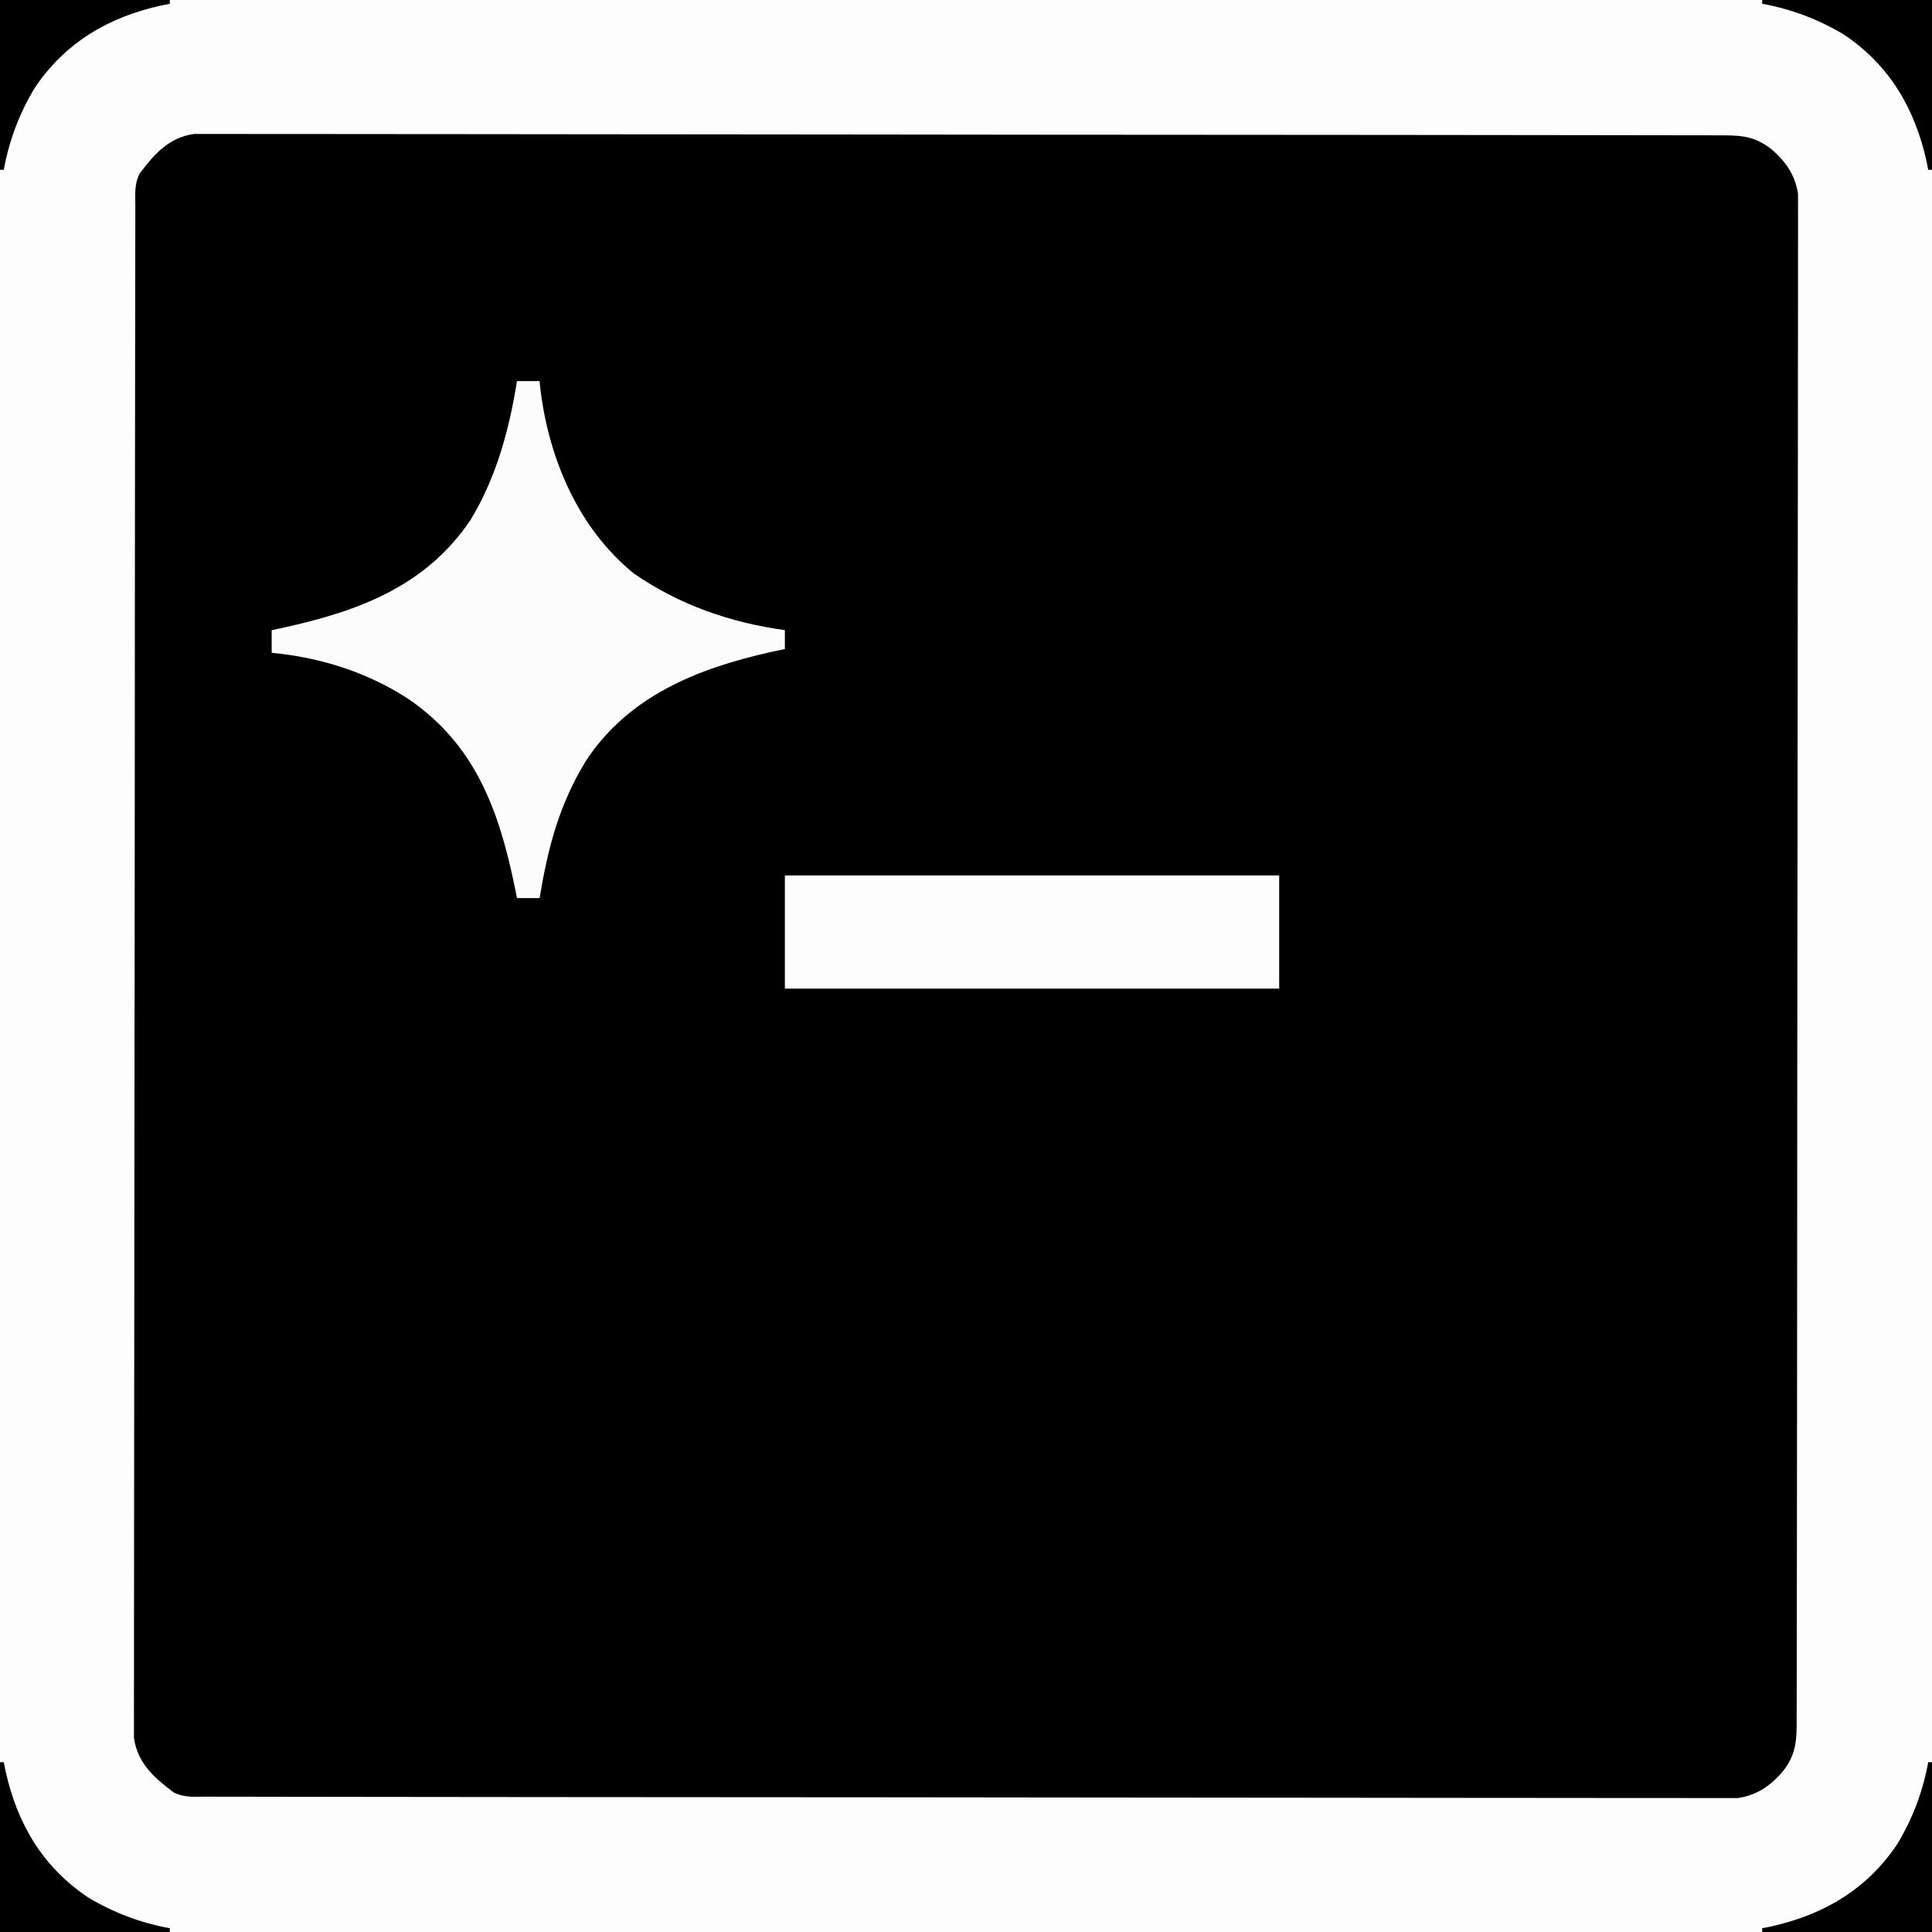
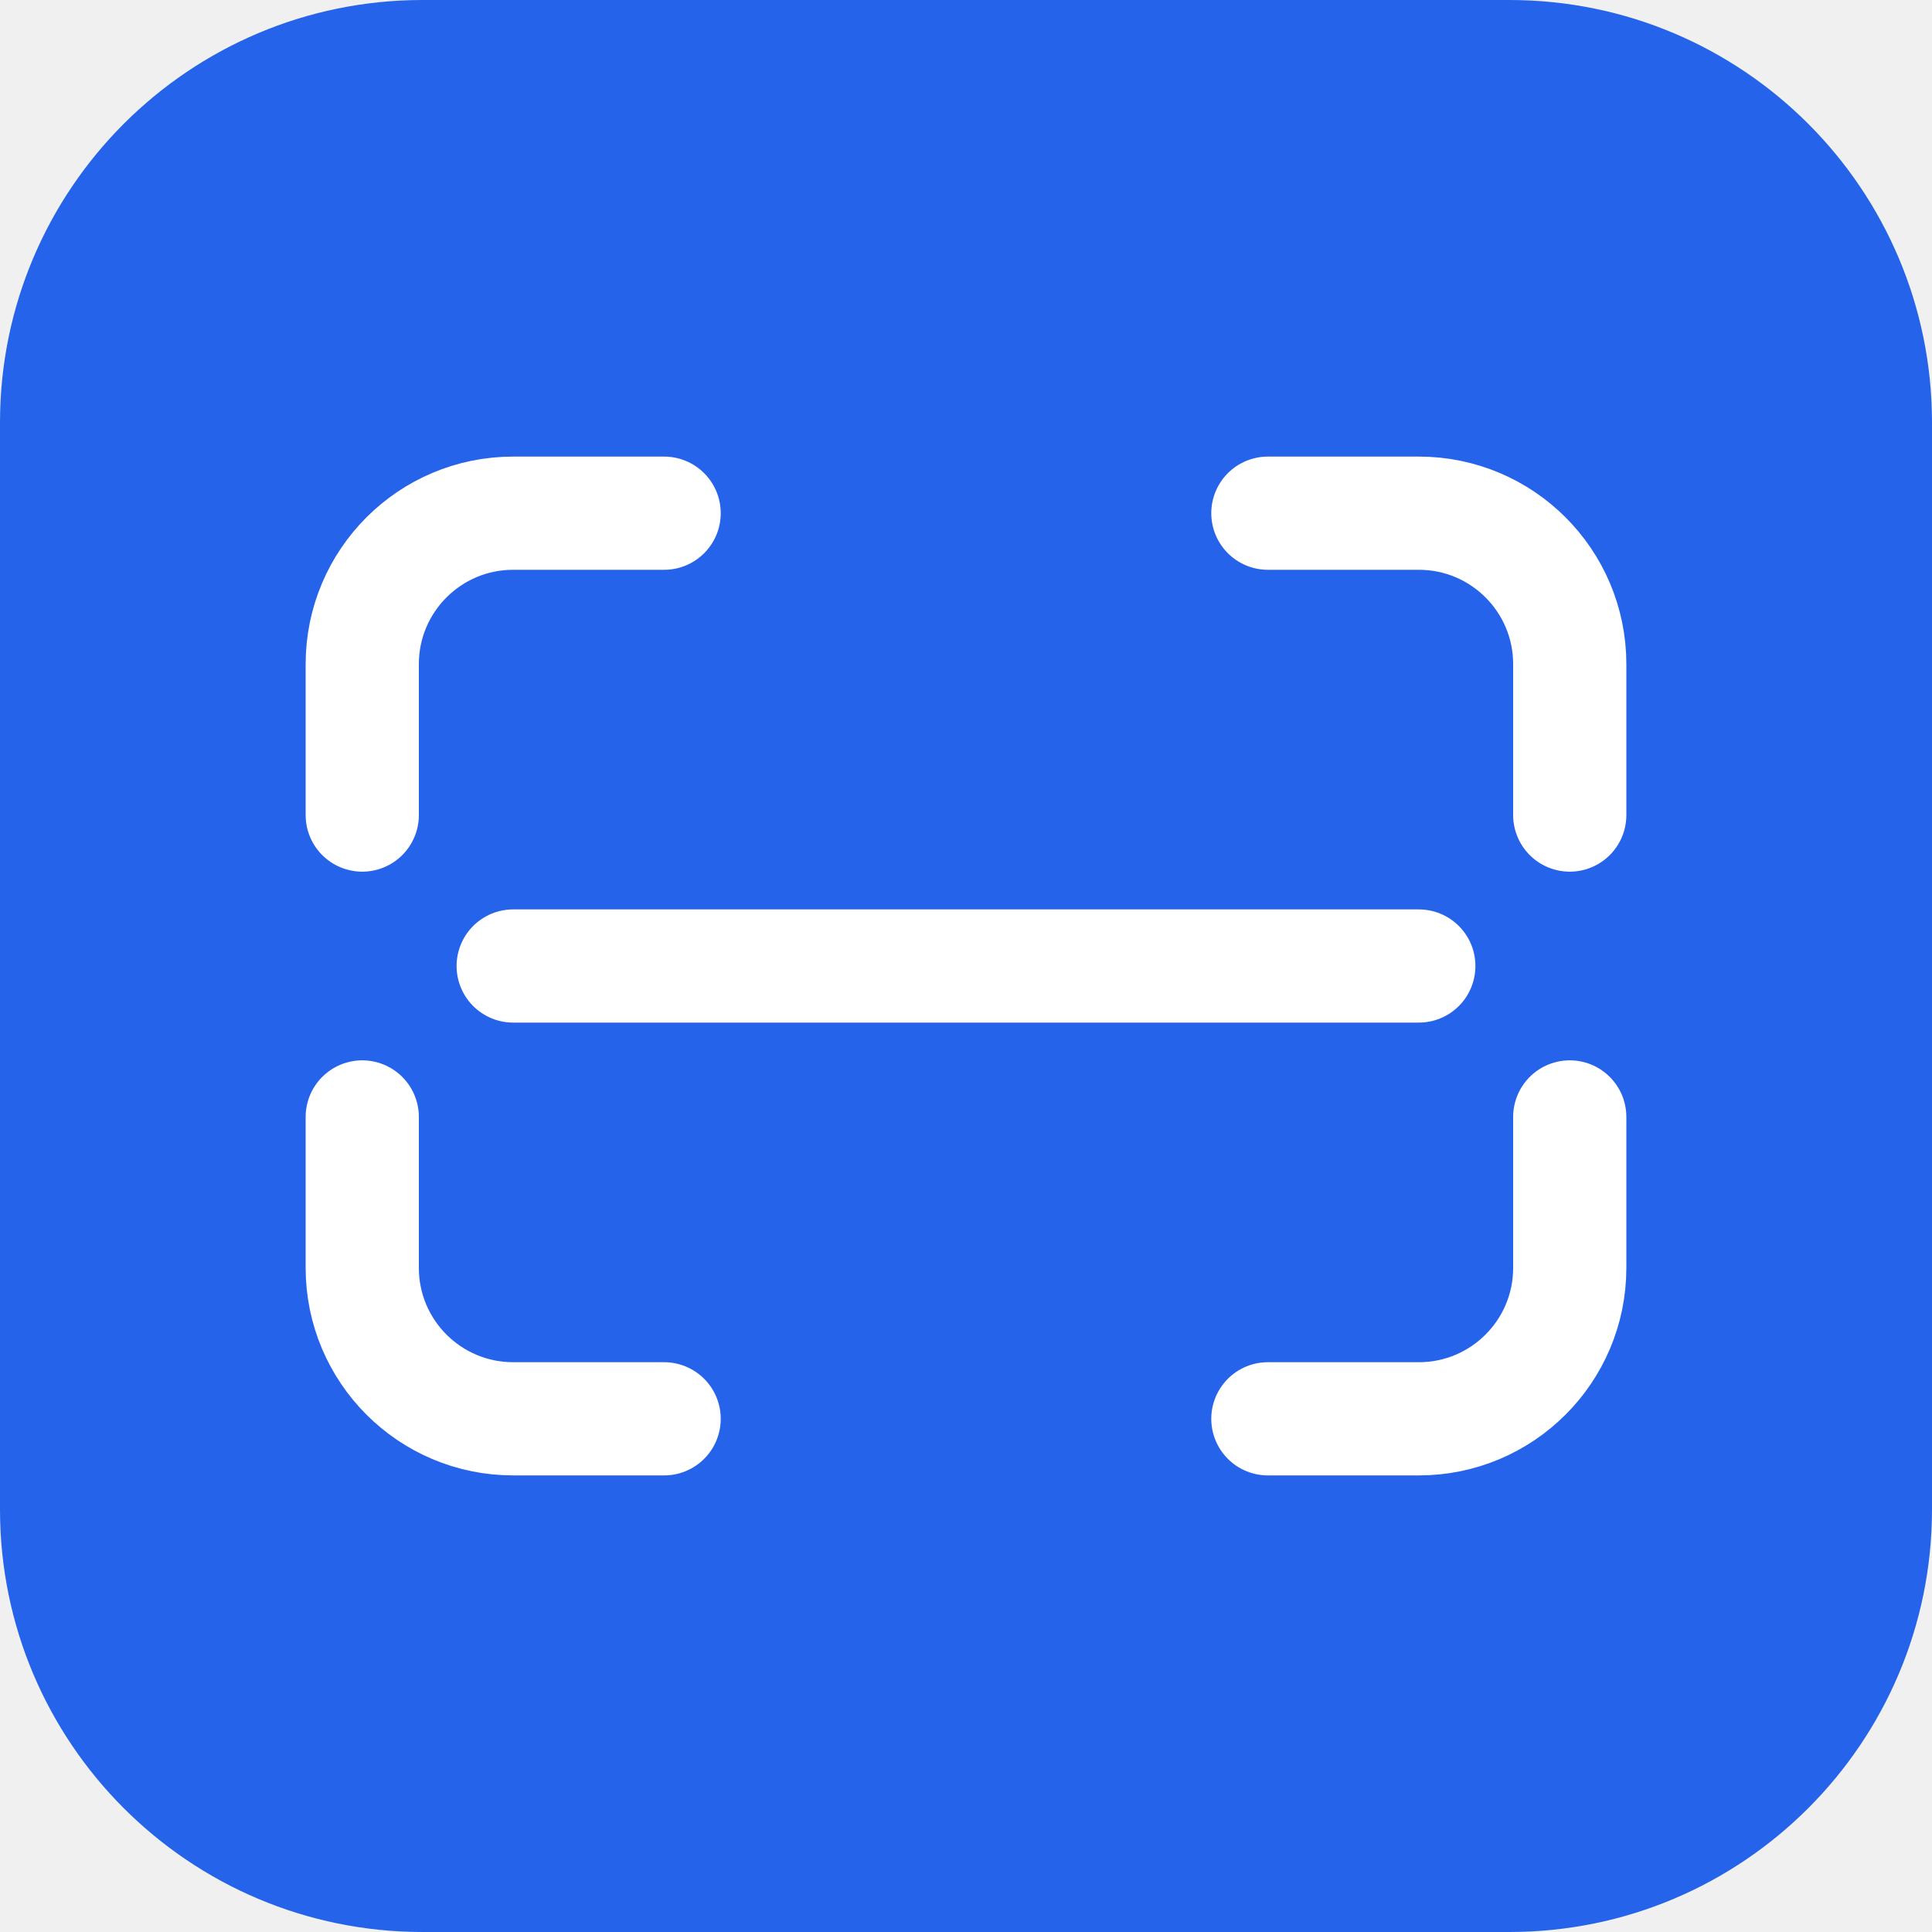
- <svg xmlns="http://www.w3.org/2000/svg" version="1.1" width="512" height="512">
-   <path d="M0 0 C168.96 0 337.92 0 512 0 C512 168.96 512 337.92 512 512 C343.04 512 174.08 512 0 512 C0 343.04 0 174.08 0 0 Z " fill="#000000" transform="translate(0,0)" />
-   <path d="M0 0 C168.96 0 337.92 0 512 0 C512 168.96 512 337.92 512 512 C343.04 512 174.08 512 0 512 C0 343.04 0 174.08 0 0 Z M37 46 C35.542 48.916 35.87 51.468 35.866 54.726 C35.863 55.429 35.861 56.132 35.859 56.856 C35.852 59.235 35.852 61.614 35.853 63.993 C35.85 65.706 35.846 67.42 35.842 69.133 C35.832 73.86 35.828 78.587 35.825 83.314 C35.821 88.405 35.812 93.496 35.803 98.586 C35.783 110.89 35.773 123.193 35.764 135.496 C35.76 141.286 35.755 147.075 35.749 152.864 C35.732 172.1 35.718 191.336 35.711 210.572 C35.709 215.567 35.707 220.561 35.705 225.556 C35.704 226.797 35.704 228.038 35.703 229.317 C35.695 249.437 35.67 269.557 35.637 289.676 C35.604 310.317 35.586 330.958 35.583 351.599 C35.581 363.195 35.572 374.79 35.547 386.385 C35.525 396.258 35.517 406.131 35.526 416.005 C35.531 421.044 35.529 426.084 35.51 431.124 C35.492 435.735 35.493 440.346 35.509 444.958 C35.511 446.628 35.507 448.299 35.495 449.969 C35.48 452.237 35.489 454.503 35.505 456.77 C35.504 458.031 35.503 459.291 35.502 460.59 C36.491 467.36 40.84 471.074 46 475 C48.916 476.458 51.468 476.13 54.726 476.134 C55.78 476.138 55.78 476.138 56.856 476.141 C59.235 476.148 61.614 476.148 63.993 476.147 C65.706 476.15 67.42 476.154 69.133 476.158 C73.86 476.168 78.587 476.172 83.314 476.175 C88.405 476.179 93.496 476.188 98.586 476.197 C110.89 476.217 123.193 476.227 135.496 476.236 C141.286 476.24 147.075 476.245 152.864 476.251 C172.1 476.268 191.336 476.282 210.572 476.289 C215.567 476.291 220.561 476.293 225.556 476.295 C227.418 476.296 227.418 476.296 229.317 476.297 C249.437 476.305 269.557 476.33 289.676 476.363 C310.317 476.396 330.958 476.414 351.599 476.417 C363.195 476.419 374.79 476.428 386.385 476.453 C396.258 476.475 406.131 476.483 416.005 476.474 C421.044 476.469 426.084 476.471 431.124 476.49 C435.735 476.508 440.346 476.507 444.958 476.491 C446.628 476.489 448.299 476.493 449.969 476.505 C452.237 476.52 454.503 476.511 456.77 476.495 C458.031 476.496 459.291 476.497 460.59 476.498 C465.743 475.745 469.553 473.011 472.812 469 C476.218 464.33 476.126 460.786 476.134 455.059 C476.137 454.357 476.139 453.655 476.141 452.932 C476.148 450.569 476.148 448.206 476.147 445.842 C476.15 444.135 476.154 442.429 476.158 440.722 C476.168 436.022 476.172 431.323 476.175 426.623 C476.179 421.558 476.188 416.493 476.197 411.428 C476.217 399.194 476.227 386.96 476.236 374.725 C476.24 368.967 476.245 363.209 476.251 357.451 C476.268 338.316 476.282 319.181 476.289 300.046 C476.291 295.08 476.293 290.114 476.295 285.148 C476.296 283.914 476.296 282.679 476.297 281.408 C476.305 261.398 476.33 241.389 476.363 221.379 C476.396 200.846 476.414 180.314 476.417 159.781 C476.419 148.249 476.428 136.716 476.453 125.183 C476.475 115.365 476.483 105.547 476.474 95.729 C476.469 90.717 476.471 85.706 476.49 80.695 C476.508 76.109 476.507 71.524 476.491 66.938 C476.489 65.277 476.493 63.617 476.505 61.956 C476.52 59.701 476.511 57.448 476.495 55.193 C476.496 53.313 476.496 53.313 476.498 51.395 C475.744 46.251 473.004 42.441 469 39.188 C464.33 35.782 460.786 35.874 455.059 35.866 C454.006 35.862 454.006 35.862 452.932 35.859 C450.569 35.852 448.206 35.852 445.842 35.853 C444.135 35.85 442.429 35.846 440.722 35.842 C436.022 35.832 431.323 35.828 426.623 35.825 C421.558 35.821 416.493 35.812 411.428 35.803 C399.194 35.783 386.96 35.773 374.725 35.764 C368.967 35.76 363.209 35.755 357.451 35.749 C338.316 35.732 319.181 35.718 300.046 35.711 C295.08 35.709 290.114 35.707 285.148 35.705 C283.297 35.704 283.297 35.704 281.408 35.703 C261.398 35.695 241.389 35.67 221.379 35.637 C200.846 35.604 180.314 35.586 159.781 35.583 C148.249 35.581 136.716 35.572 125.183 35.547 C115.365 35.525 105.547 35.517 95.729 35.526 C90.717 35.531 85.706 35.529 80.695 35.51 C76.109 35.492 71.524 35.493 66.938 35.509 C65.277 35.511 63.617 35.507 61.956 35.495 C59.701 35.48 57.448 35.489 55.193 35.505 C53.94 35.504 52.686 35.503 51.395 35.502 C44.635 36.493 40.921 40.847 37 46 Z " fill="#FDFDFD" transform="translate(0,0)" />
-   <path d="M0 0 C1.98 0 3.96 0 6 0 C6.112 1.129 6.112 1.129 6.227 2.281 C8.514 20.758 16.313 39.069 31 51 C43.084 59.324 56.465 63.975 71 66 C71 67.65 71 69.3 71 71 C69.113 71.402 69.113 71.402 67.188 71.812 C47.817 76.159 29.505 83.472 18.219 100.723 C11.132 112.358 8.197 123.735 6 137 C4.02 137 2.04 137 0 137 C-0.17 136.14 -0.34 135.28 -0.516 134.395 C-4.723 113.872 -10.943 96.372 -28.885 84.157 C-39.71 77.117 -52.191 73.208 -65 72 C-65 70.02 -65 68.04 -65 66 C-63.385 65.654 -63.385 65.654 -61.738 65.301 C-41.857 60.917 -24.135 54.33 -12.312 36.812 C-5.485 25.553 -2.054 12.916 0 0 Z " fill="#FCFCFC" transform="translate(137,101)" />
-   <path d="M0 0 C43.23 0 86.46 0 131 0 C131 9.9 131 19.8 131 30 C87.77 30 44.54 30 0 30 C0 20.1 0 10.2 0 0 Z " fill="#FDFDFD" transform="translate(208,232)" />
-   <path d="M0 0 C0.33 0 0.66 0 1 0 C1.147 0.739 1.294 1.477 1.445 2.238 C4.544 16.254 11.255 27.723 23.312 35.812 C30.113 39.889 37.206 42.575 45 44 C45 44.33 45 44.66 45 45 C30.15 45 15.3 45 0 45 C0 30.15 0 15.3 0 0 Z " fill="#000000" transform="translate(0,467)" />
-   <path d="M0 0 C0.33 0 0.66 0 1 0 C1 14.85 1 29.7 1 45 C-13.85 45 -28.7 45 -44 45 C-44 44.67 -44 44.34 -44 44 C-43.261 43.853 -42.523 43.706 -41.762 43.555 C-27.746 40.456 -16.277 33.745 -8.188 21.688 C-4.111 14.887 -1.425 7.794 0 0 Z " fill="#000000" transform="translate(511,467)" />
-   <path d="M0 0 C14.85 0 29.7 0 45 0 C45 14.85 45 29.7 45 45 C44.67 45 44.34 45 44 45 C43.853 44.261 43.706 43.523 43.555 42.762 C40.456 28.746 33.745 17.277 21.688 9.188 C14.887 5.111 7.794 2.425 0 1 C0 0.67 0 0.34 0 0 Z " fill="#000000" transform="translate(467,0)" />
-   <path d="M0 0 C14.85 0 29.7 0 45 0 C45 0.33 45 0.66 45 1 C44.261 1.147 43.523 1.294 42.762 1.445 C28.746 4.544 17.277 11.255 9.188 23.312 C5.111 30.113 2.425 37.206 1 45 C0.67 45 0.34 45 0 45 C0 30.15 0 15.3 0 0 Z " fill="#000000" transform="translate(0,0)" />
+ <svg xmlns="http://www.w3.org/2000/svg" viewBox="0 0 512 512">
+   <rect width="512" height="512" rx="112" fill="#2563eb" />
+   <g stroke="#ffffff" stroke-width="30" stroke-linecap="round" fill="none">
+     <path d="M176 136h-40a40 40 0 0 0-40 40v40" />
+     <path d="M336 136h40a40 40 0 0 1 40 40v40" />
+     <path d="M176 376h-40a40 40 0 0 1-40-40v-40" />
+     <path d="M336 376h40a40 40 0 0 0 40-40v-40" />
+     <path d="M136 256h240" />
+   </g>
</svg>
